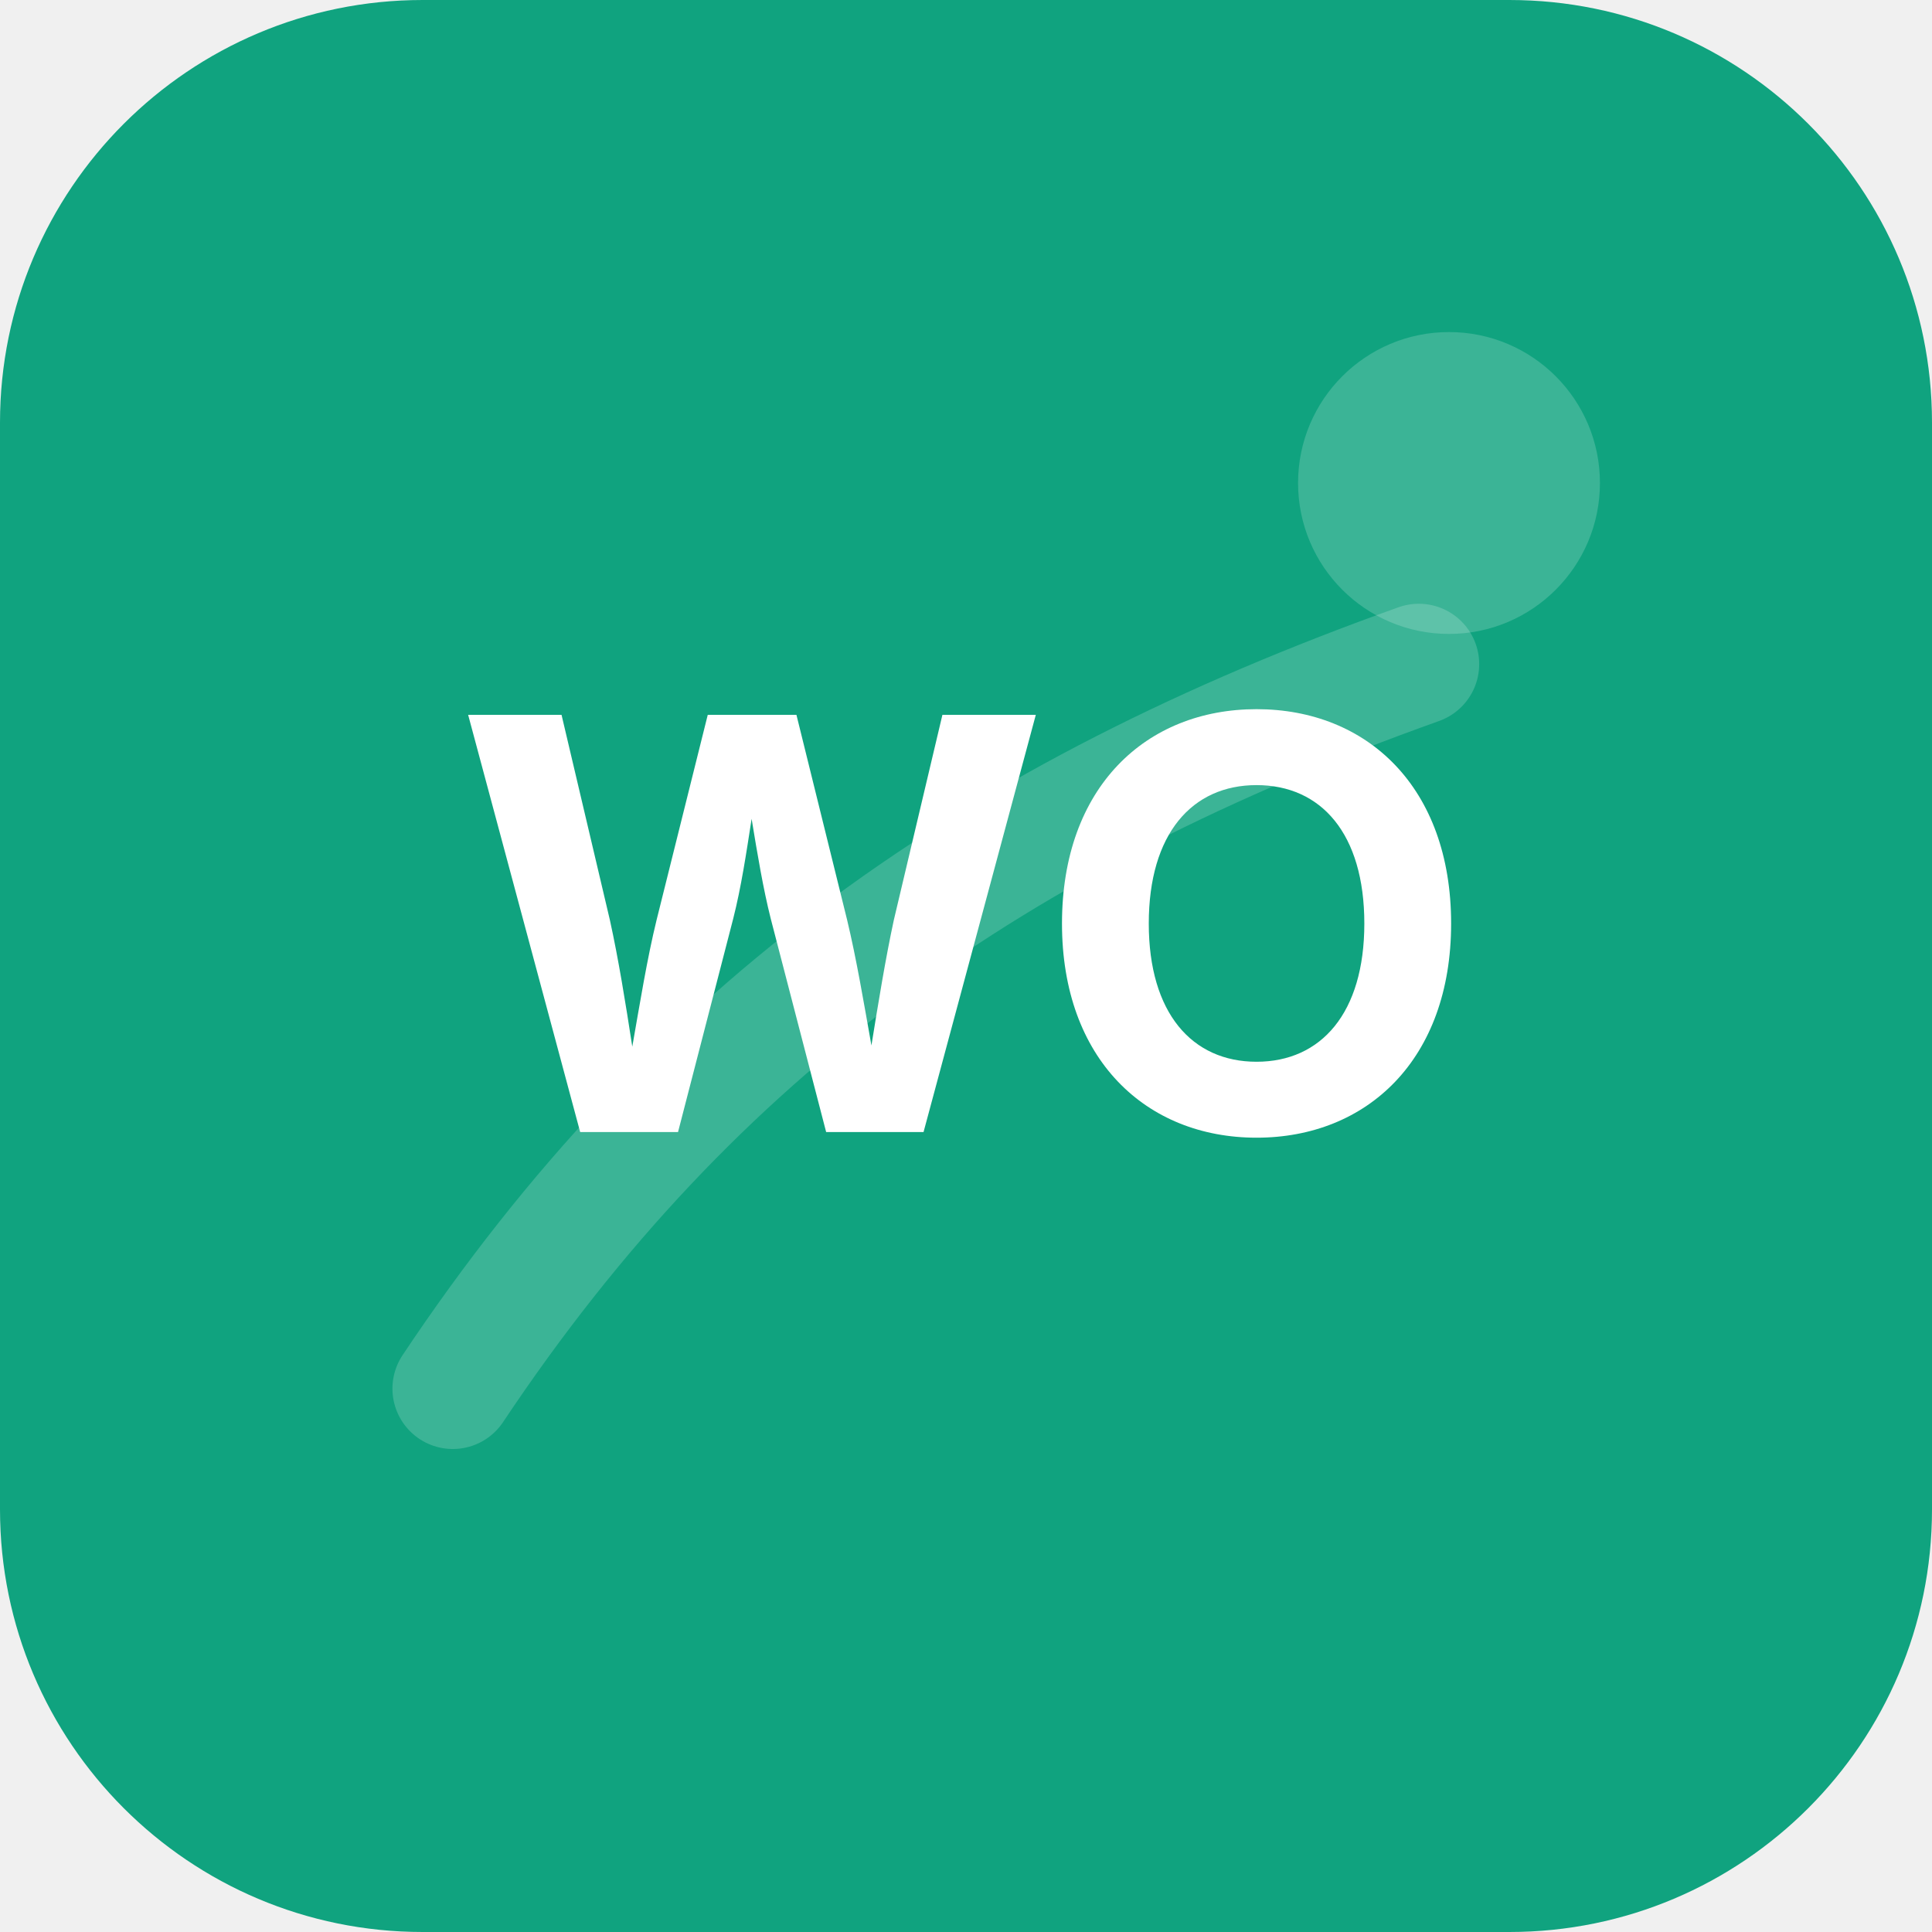
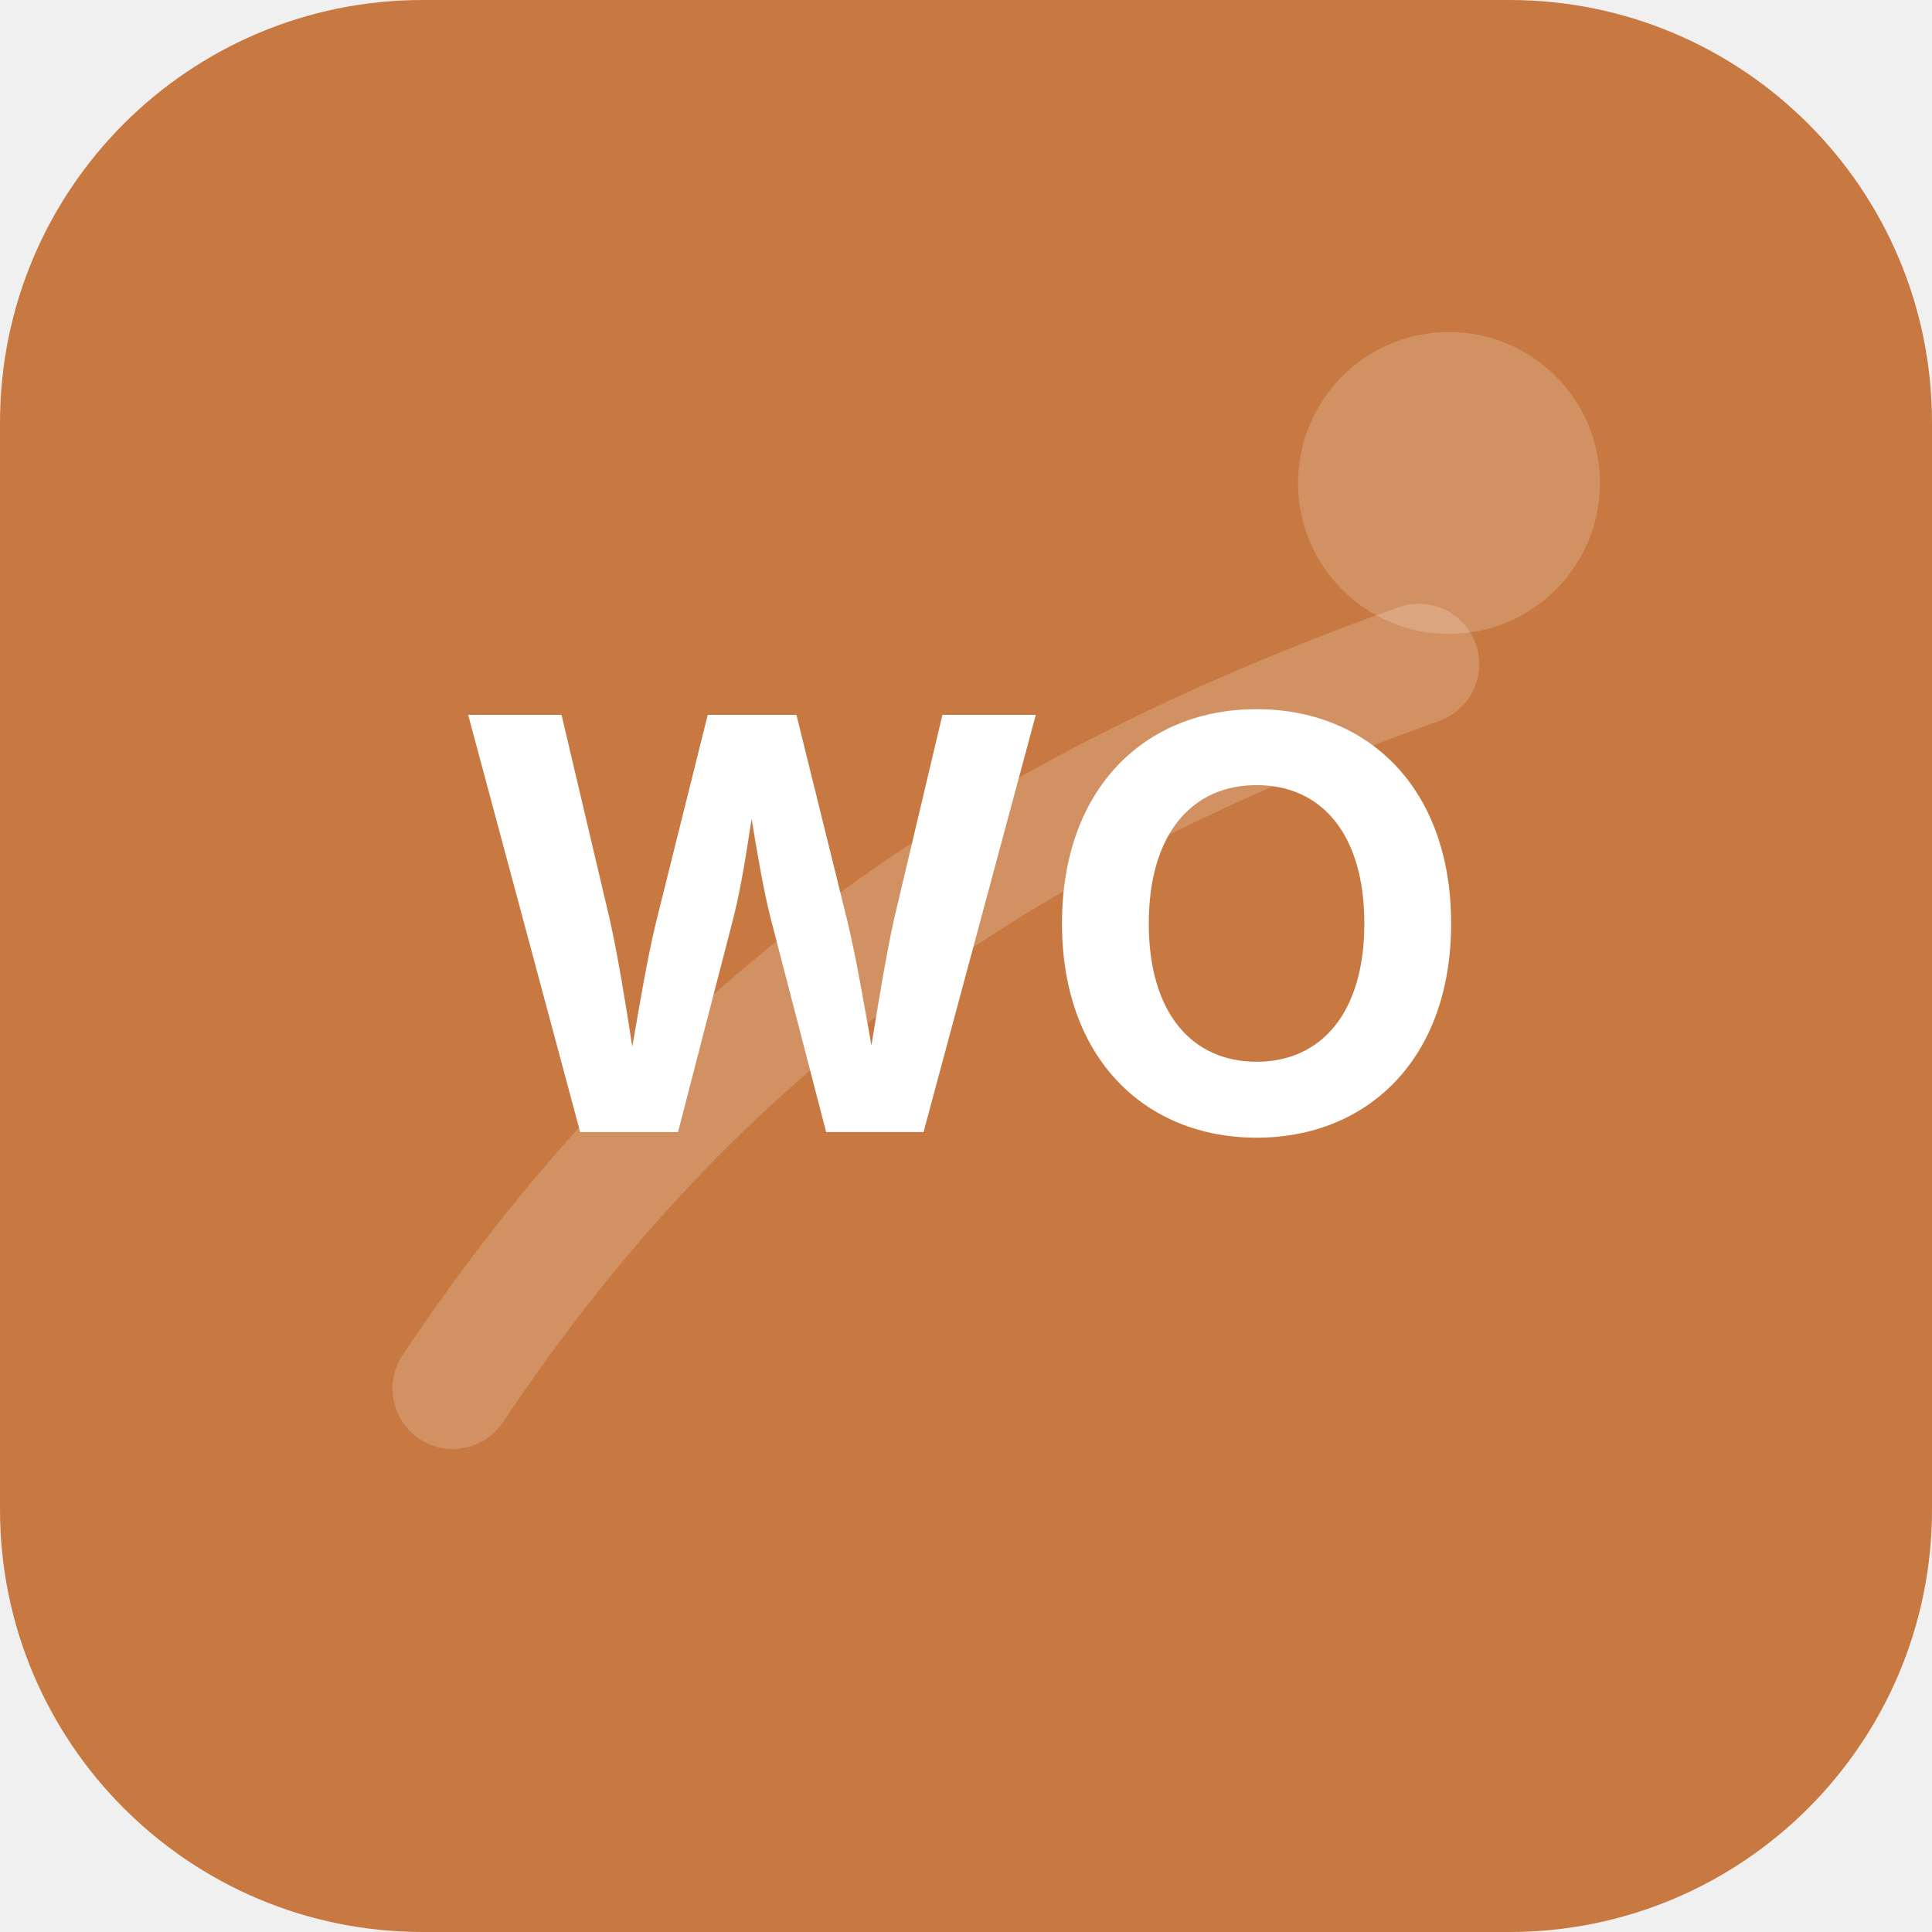
<svg xmlns="http://www.w3.org/2000/svg" width="128" height="128" viewBox="0 0 128 128" fill="none">
-   <rect width="128" height="128" rx="28" fill="#10A37F" />
+   <rect width="128" height="128" rx="28" fill="#C87941" />
  <circle cx="96" cy="32" r="10" fill="white" fill-opacity="0.18" />
  <path d="M30 92C46 68 66 54 94 44" stroke="white" stroke-opacity="0.18" stroke-width="8" stroke-linecap="round" />
  <text x="64" y="75" text-anchor="middle" font-size="38" font-family="Inter, ui-sans-serif, system-ui, sans-serif" font-weight="700" fill="white">WO</text>
</svg>
